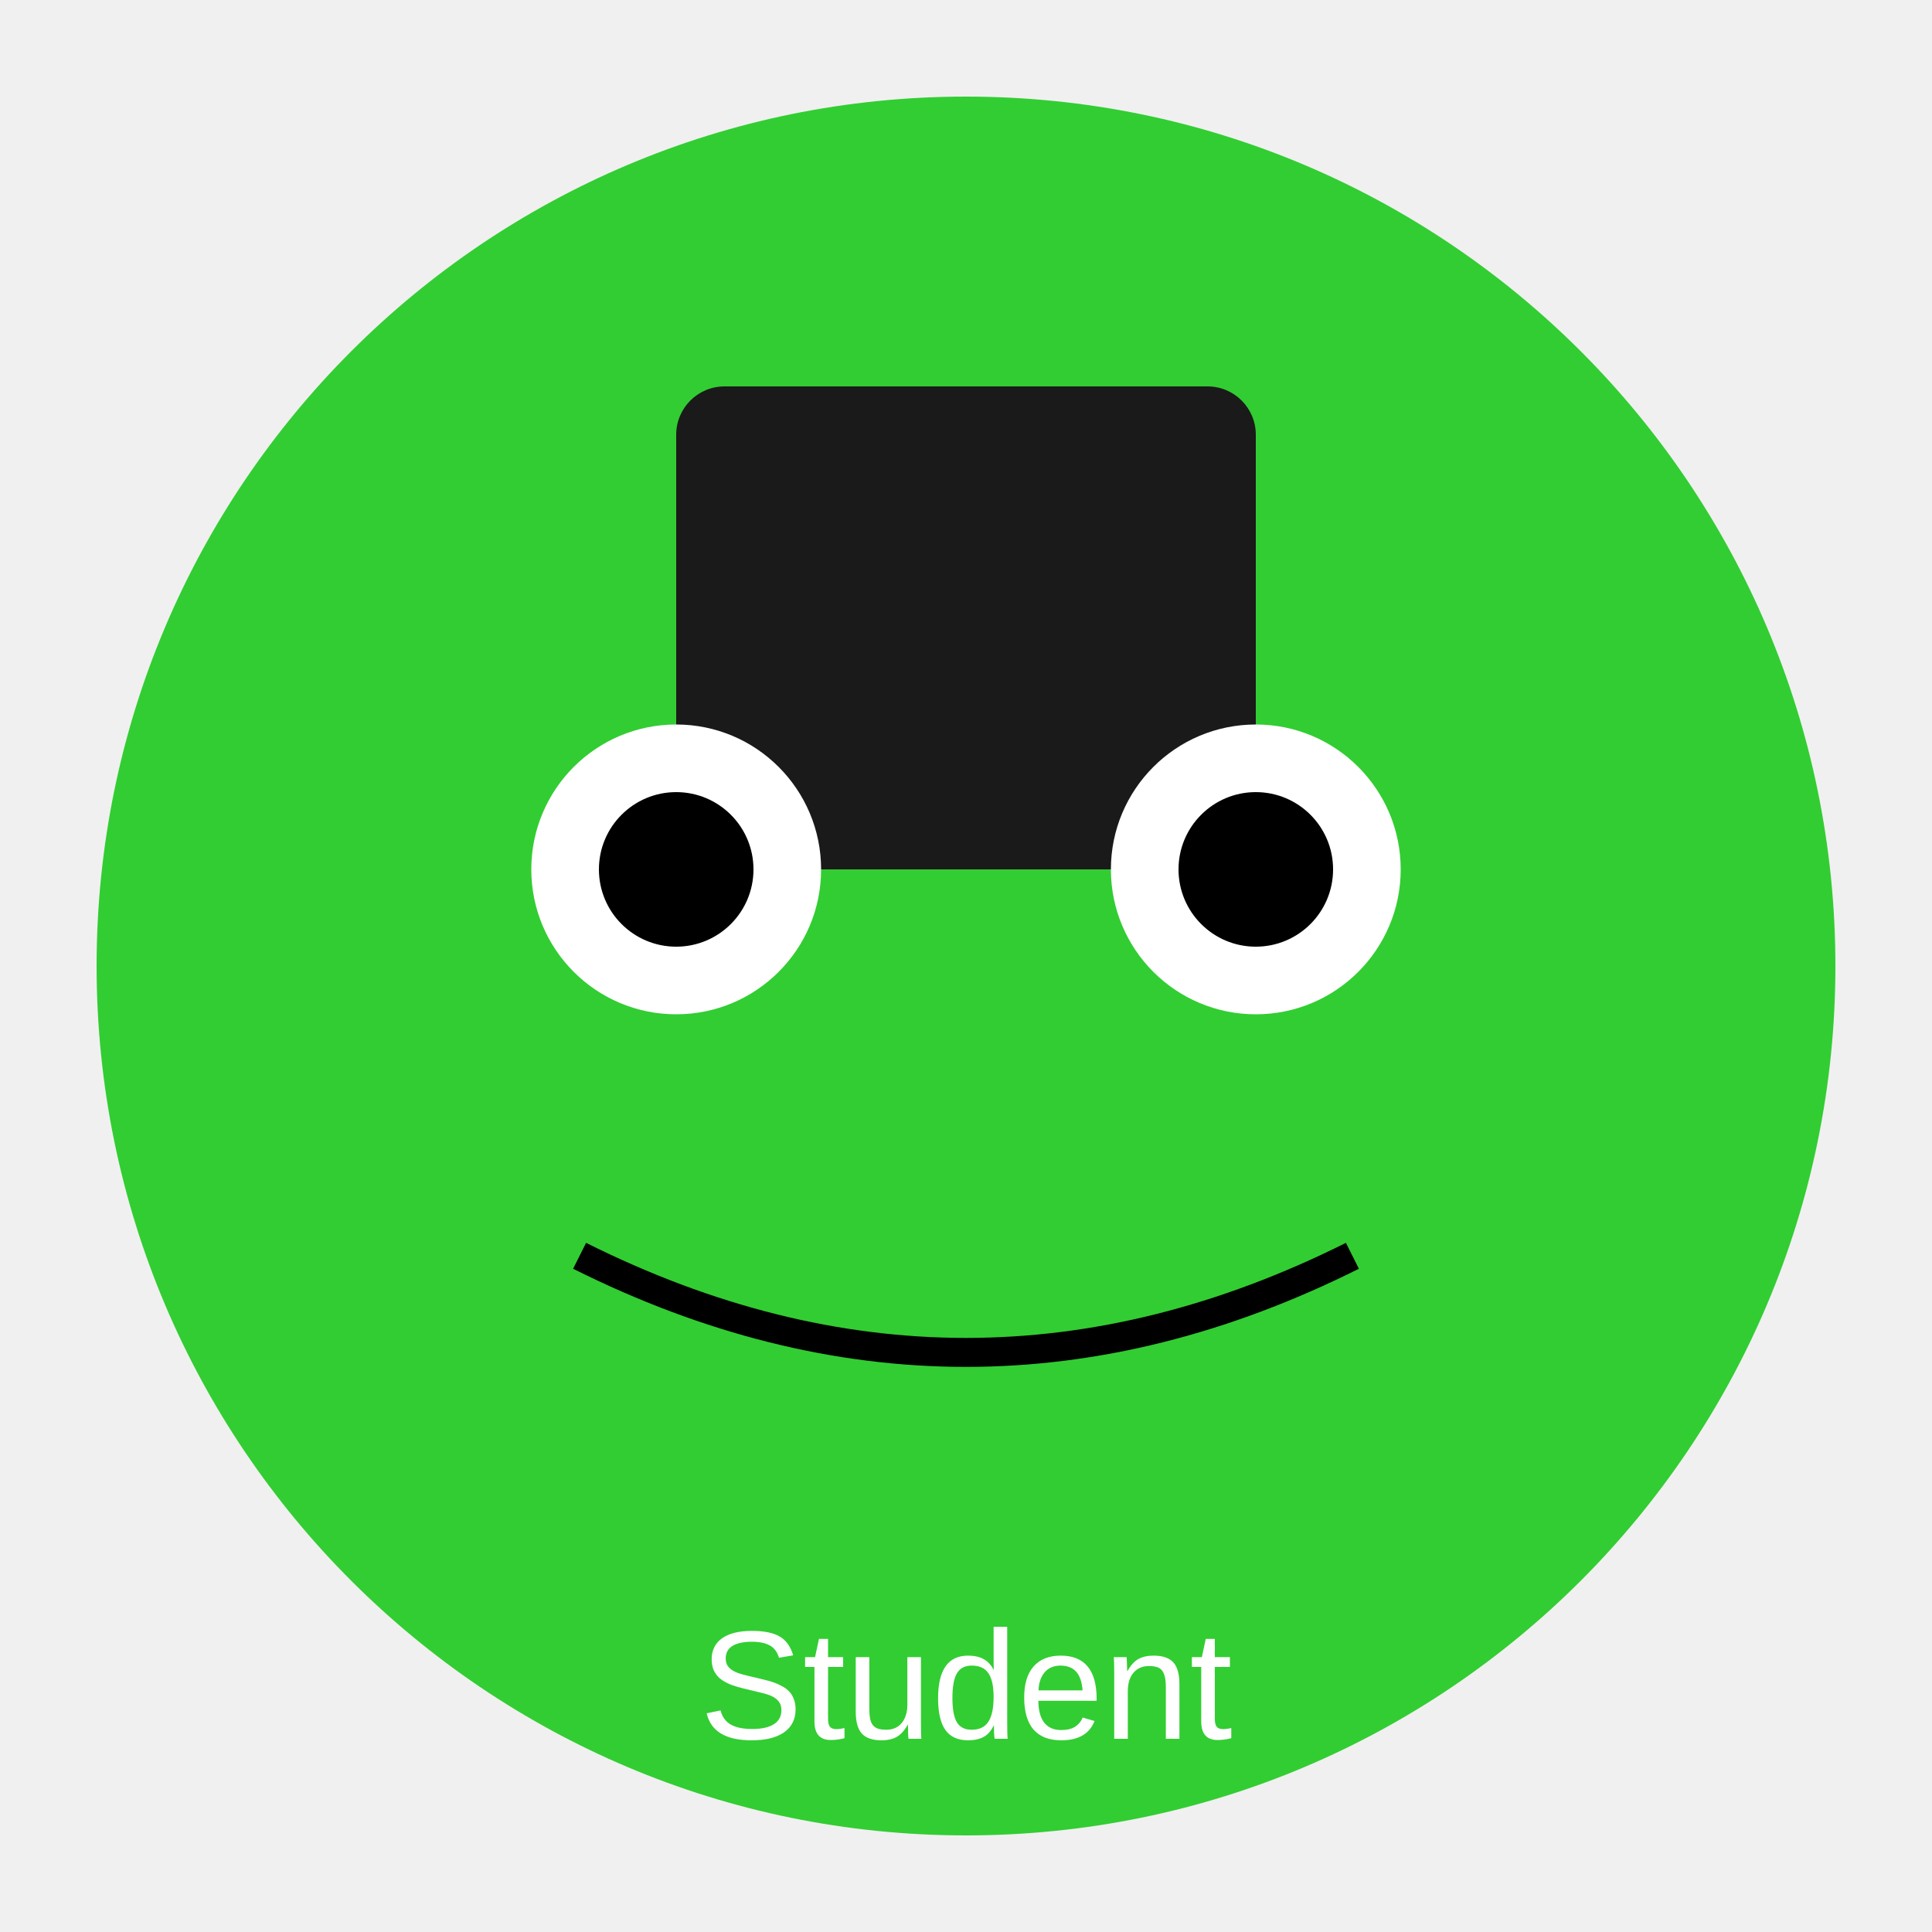
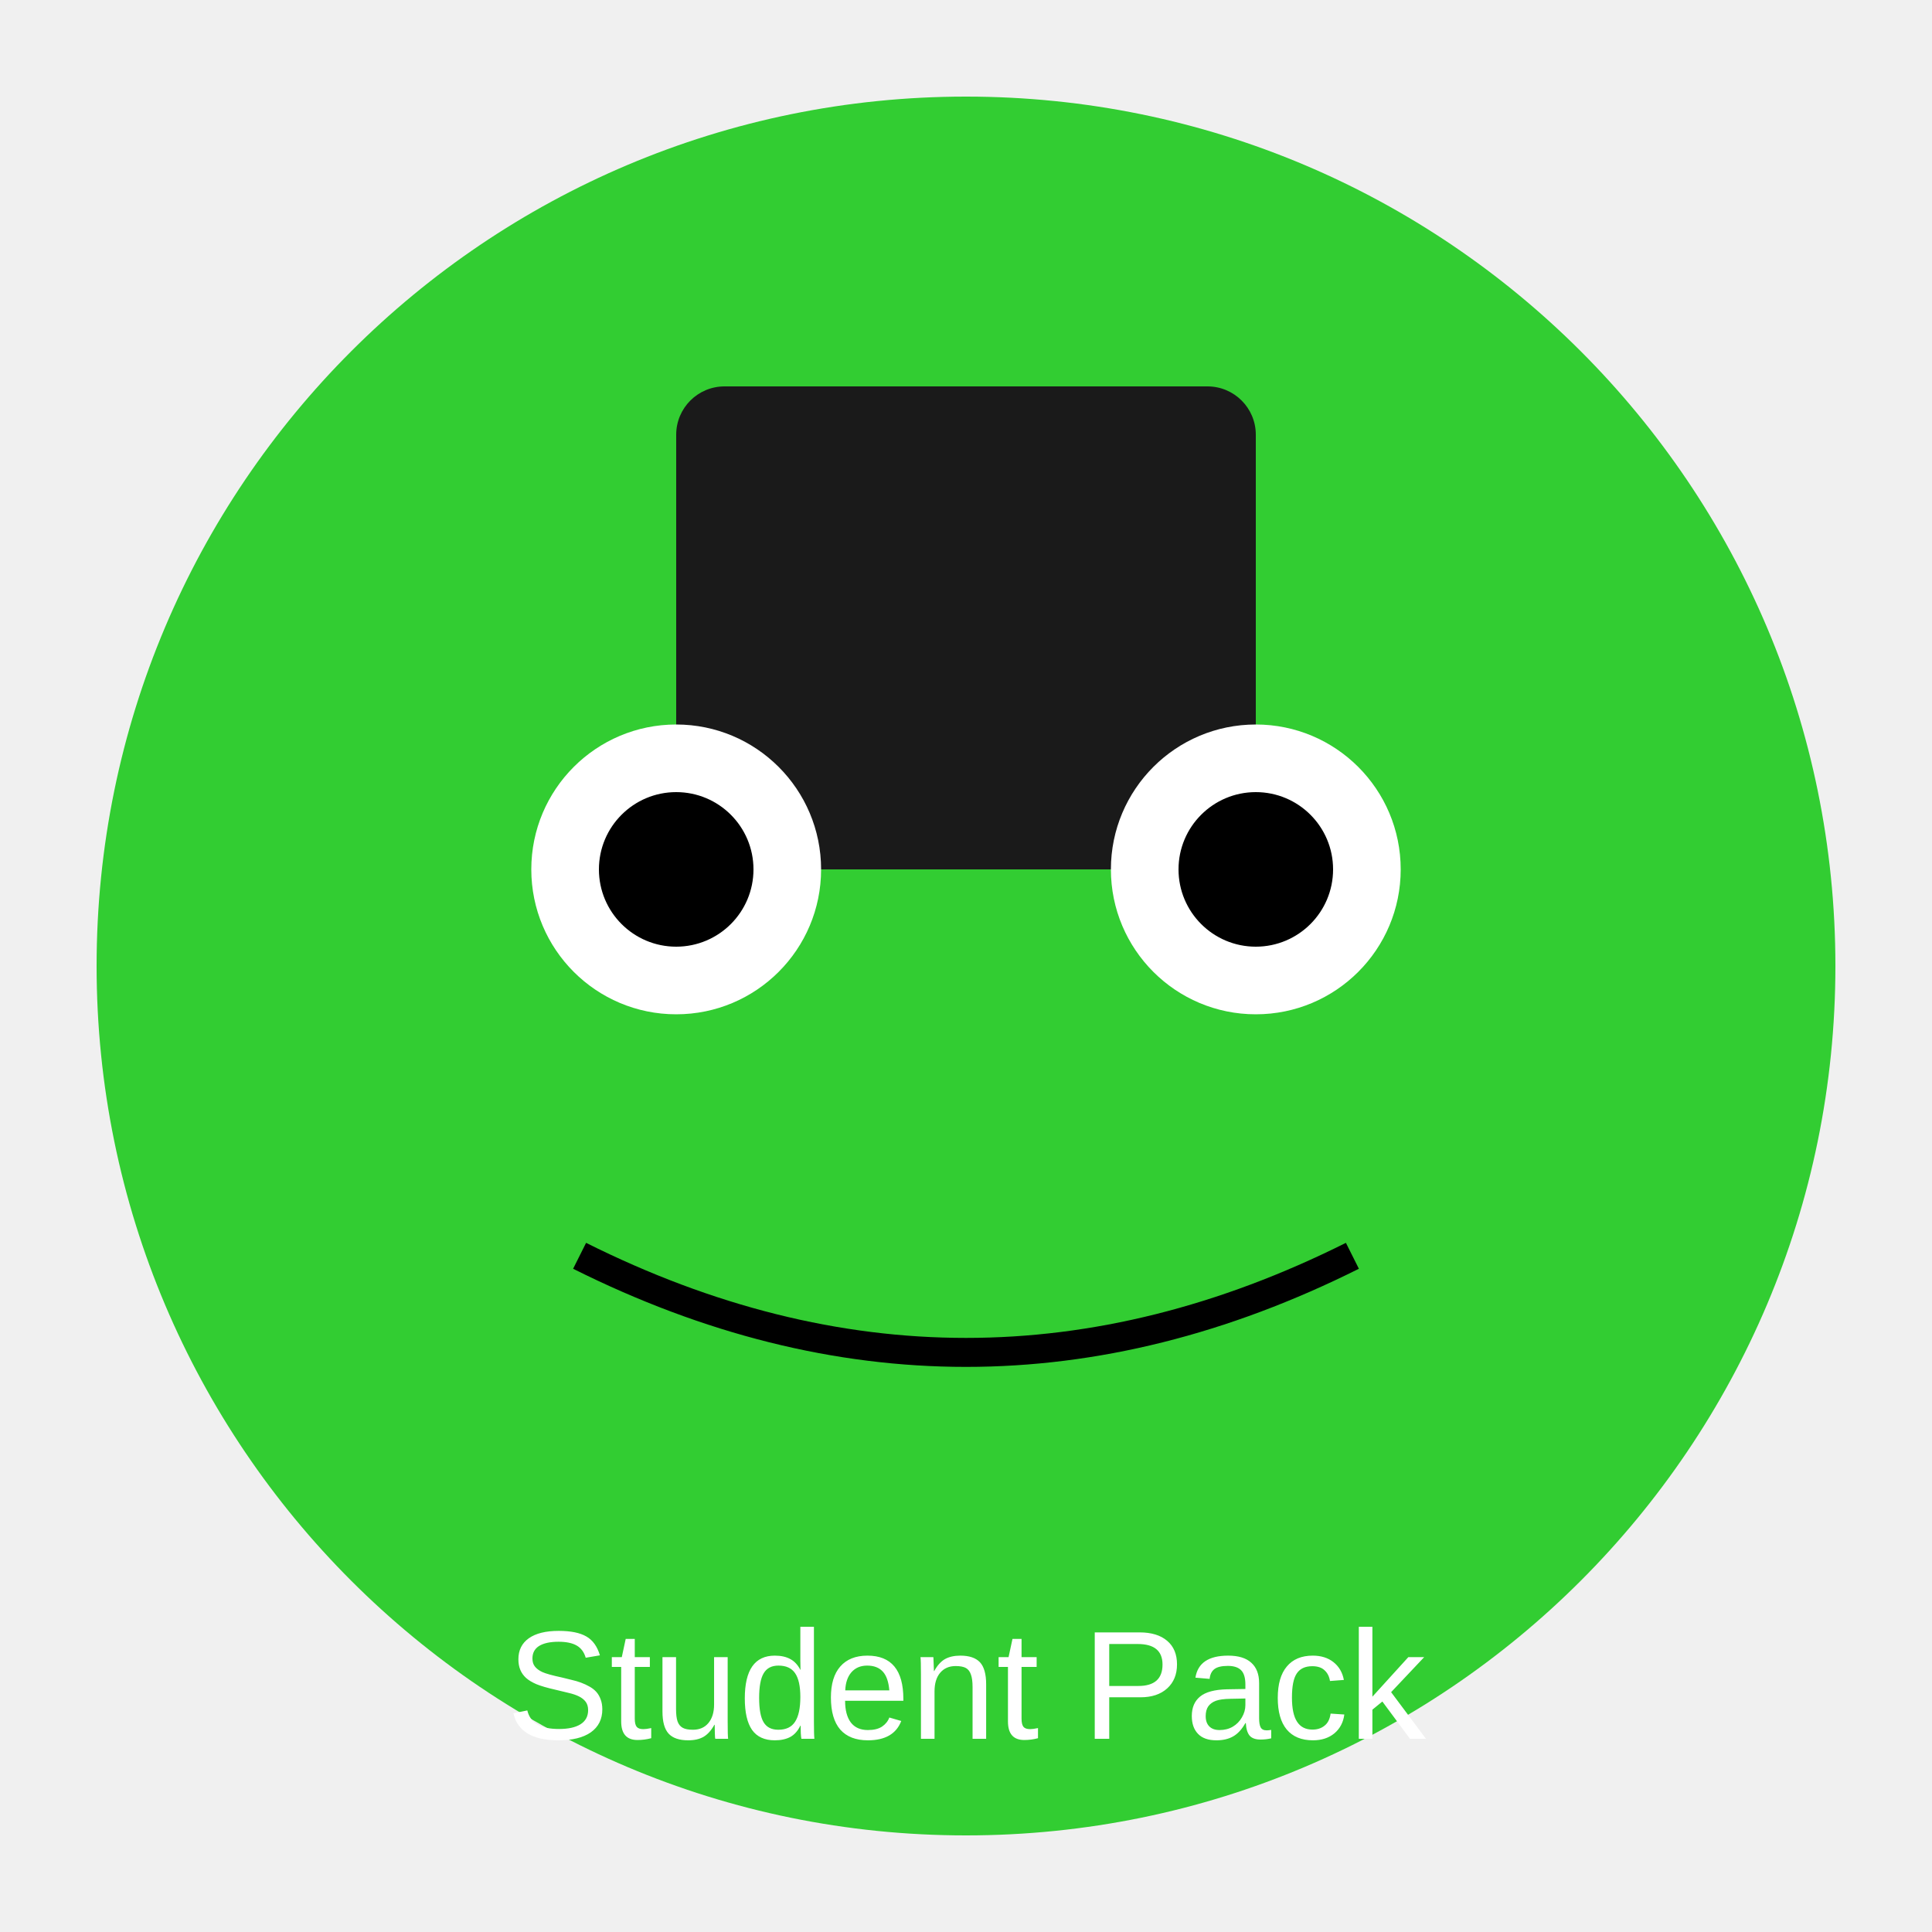
<svg xmlns="http://www.w3.org/2000/svg" viewBox="0 0 200 200">
  <circle cx="100" cy="100" r="90" fill="#32CD32" />
  <rect x="70" y="40" width="60" height="50" fill="#1a1a1a" rx="5" />
  <circle cx="70" cy="90" r="15" fill="white" />
  <circle cx="130" cy="90" r="15" fill="white" />
  <circle cx="70" cy="90" r="8" fill="black" />
  <circle cx="130" cy="90" r="8" fill="black" />
  <path d="M 60 130 Q 100 150 140 130" stroke="black" stroke-width="3" fill="none" />
-   <text x="100" y="180" font-family="Arial" font-size="16" fill="white" text-anchor="middle">Student</text>
+   <text x="100" y="180" font-family="Arial" font-size="16" fill="white" text-anchor="middle">Student Pack</text>
</svg>
